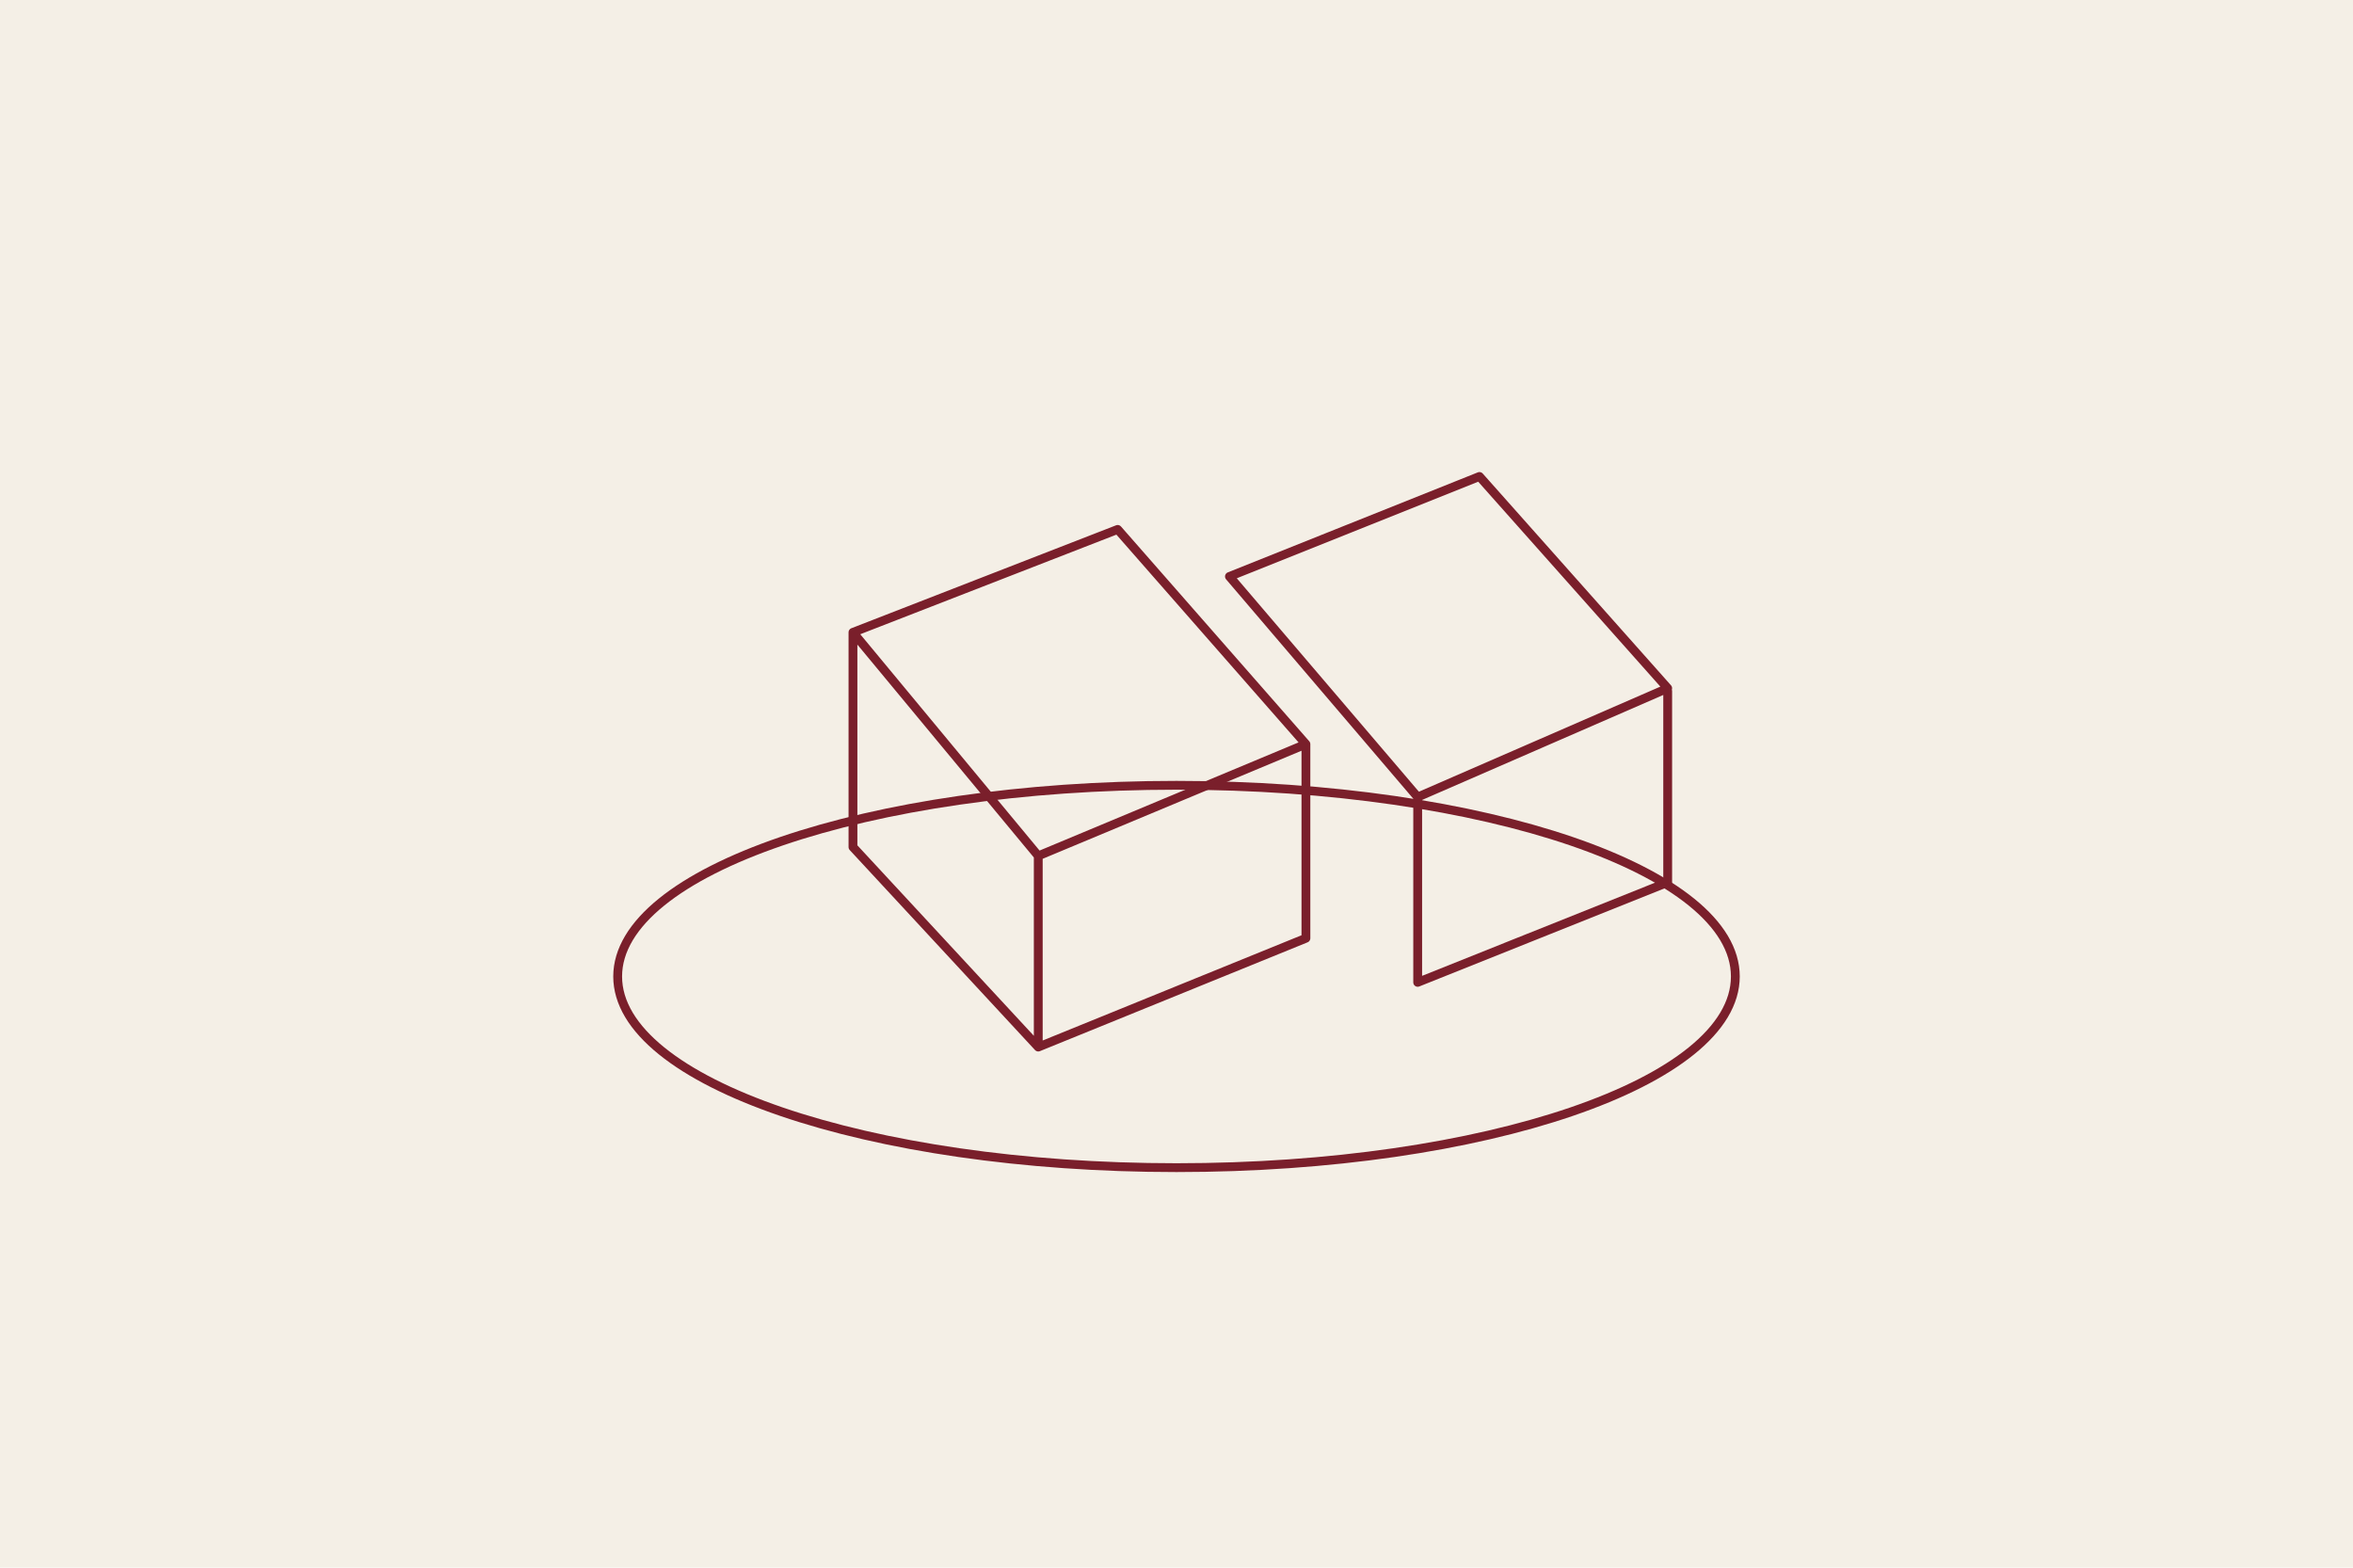
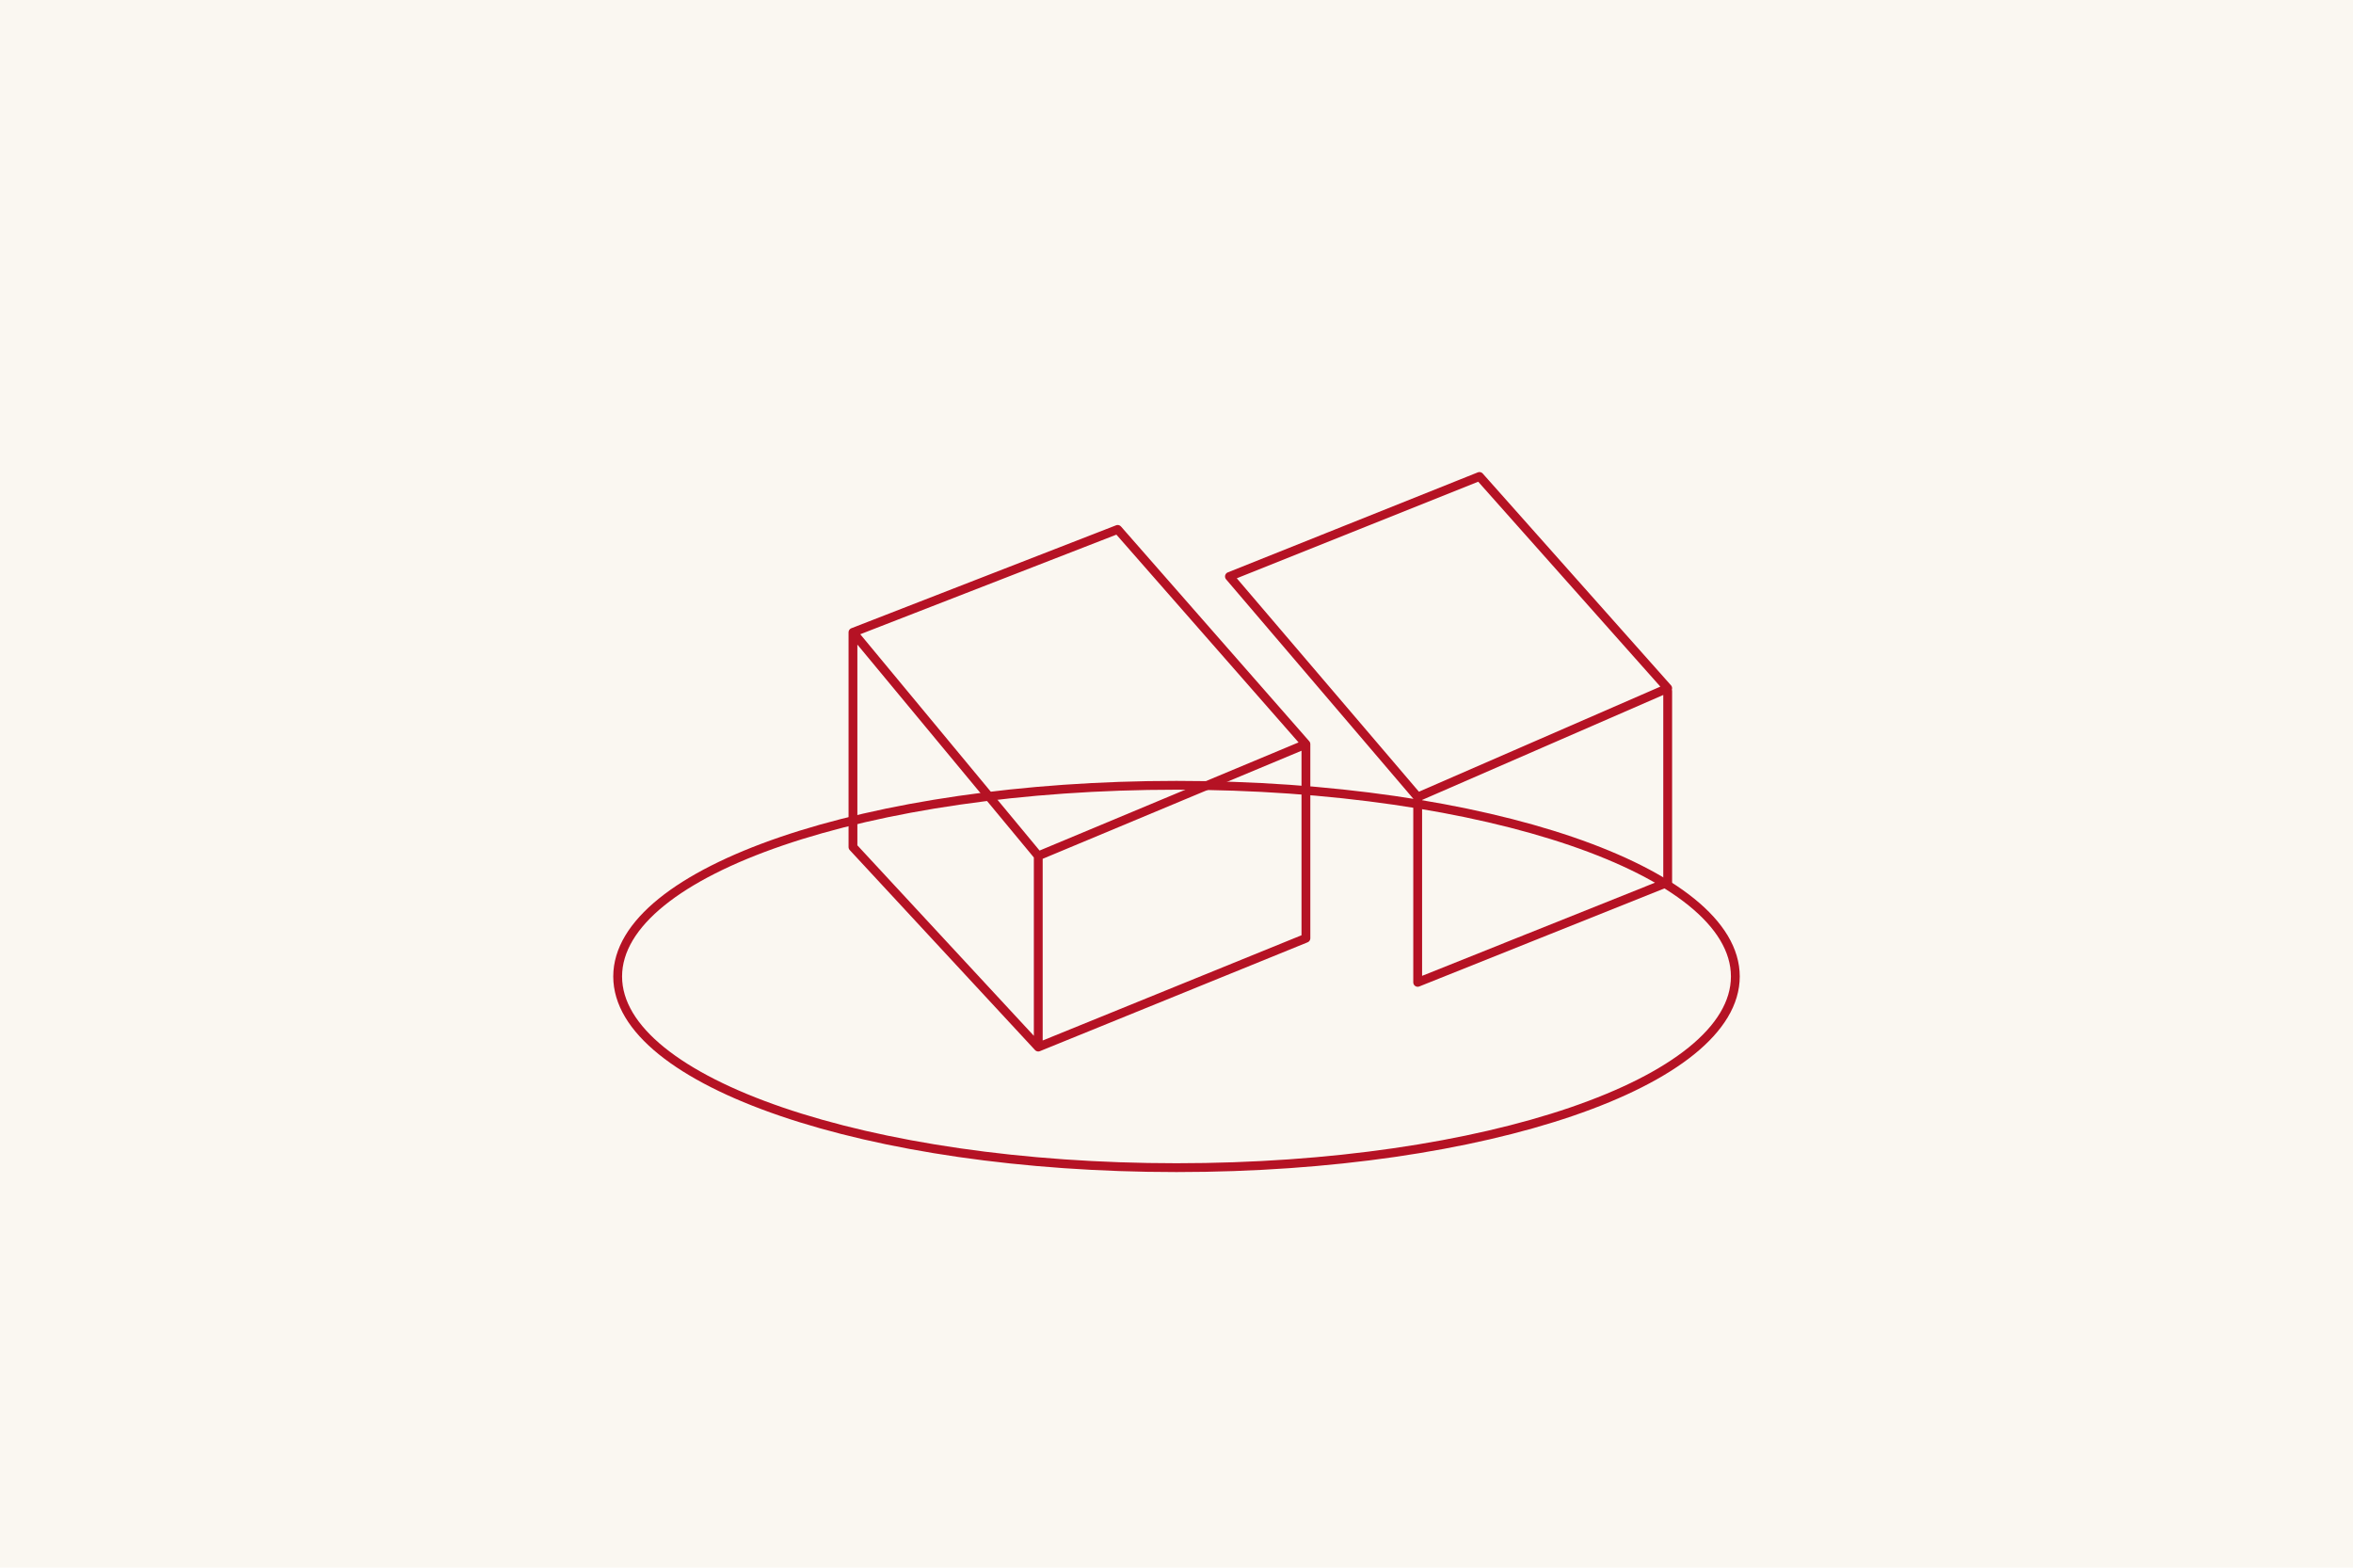
<svg xmlns="http://www.w3.org/2000/svg" width="800" height="533" viewBox="0 0 800 533">
-   <rect width="800" height="533" fill="#f4efe6" />
-   <g fill="none" stroke="#7a1f2b" stroke-width="3" stroke-linecap="round" stroke-linejoin="round">
+   <rect width="800" height="533" fill="#FAF7F1" />
+   <g fill="none" stroke="#B51224" stroke-width="3" stroke-linecap="round" stroke-linejoin="round">
    <ellipse cx="400" cy="332" rx="190" ry="65" />
    <path d="m290 215 90-35 64 73-91 38Zm0 0v73l63 68 91-37v-66m-91 38v65m65-160 85-34 64 72-85 37Zm64 75v63l85-34v-65" />
  </g>
</svg>
